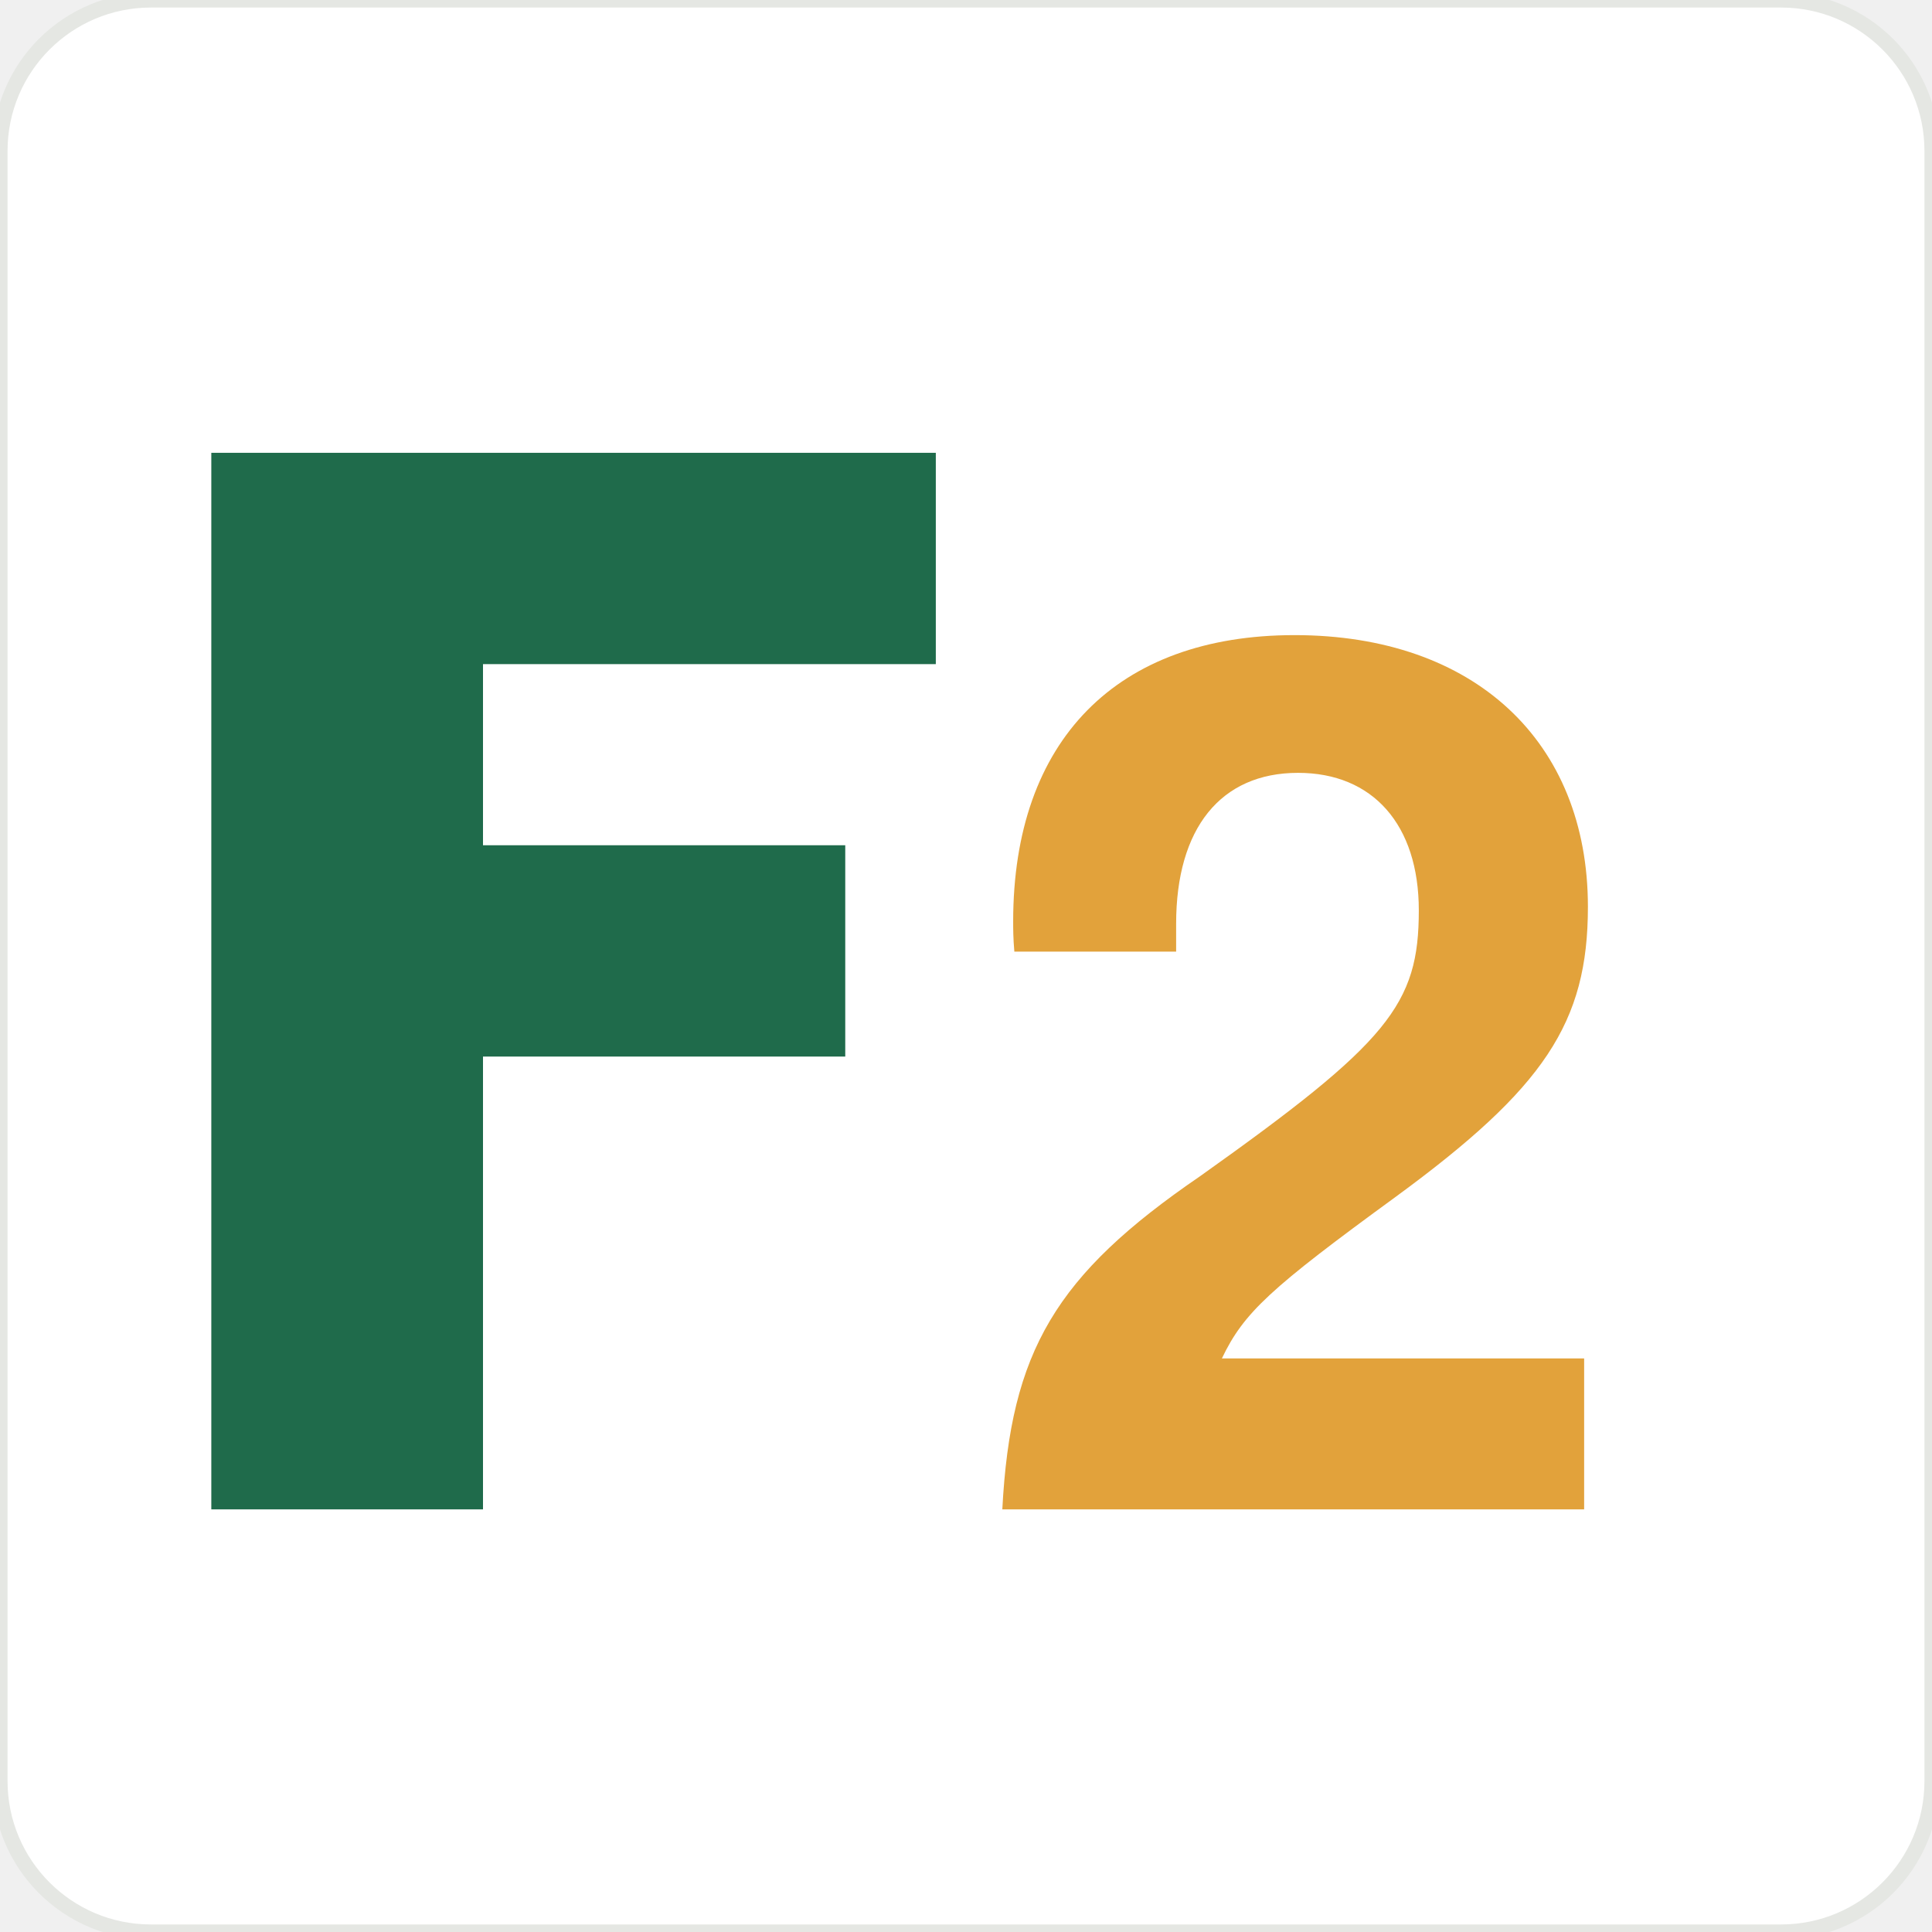
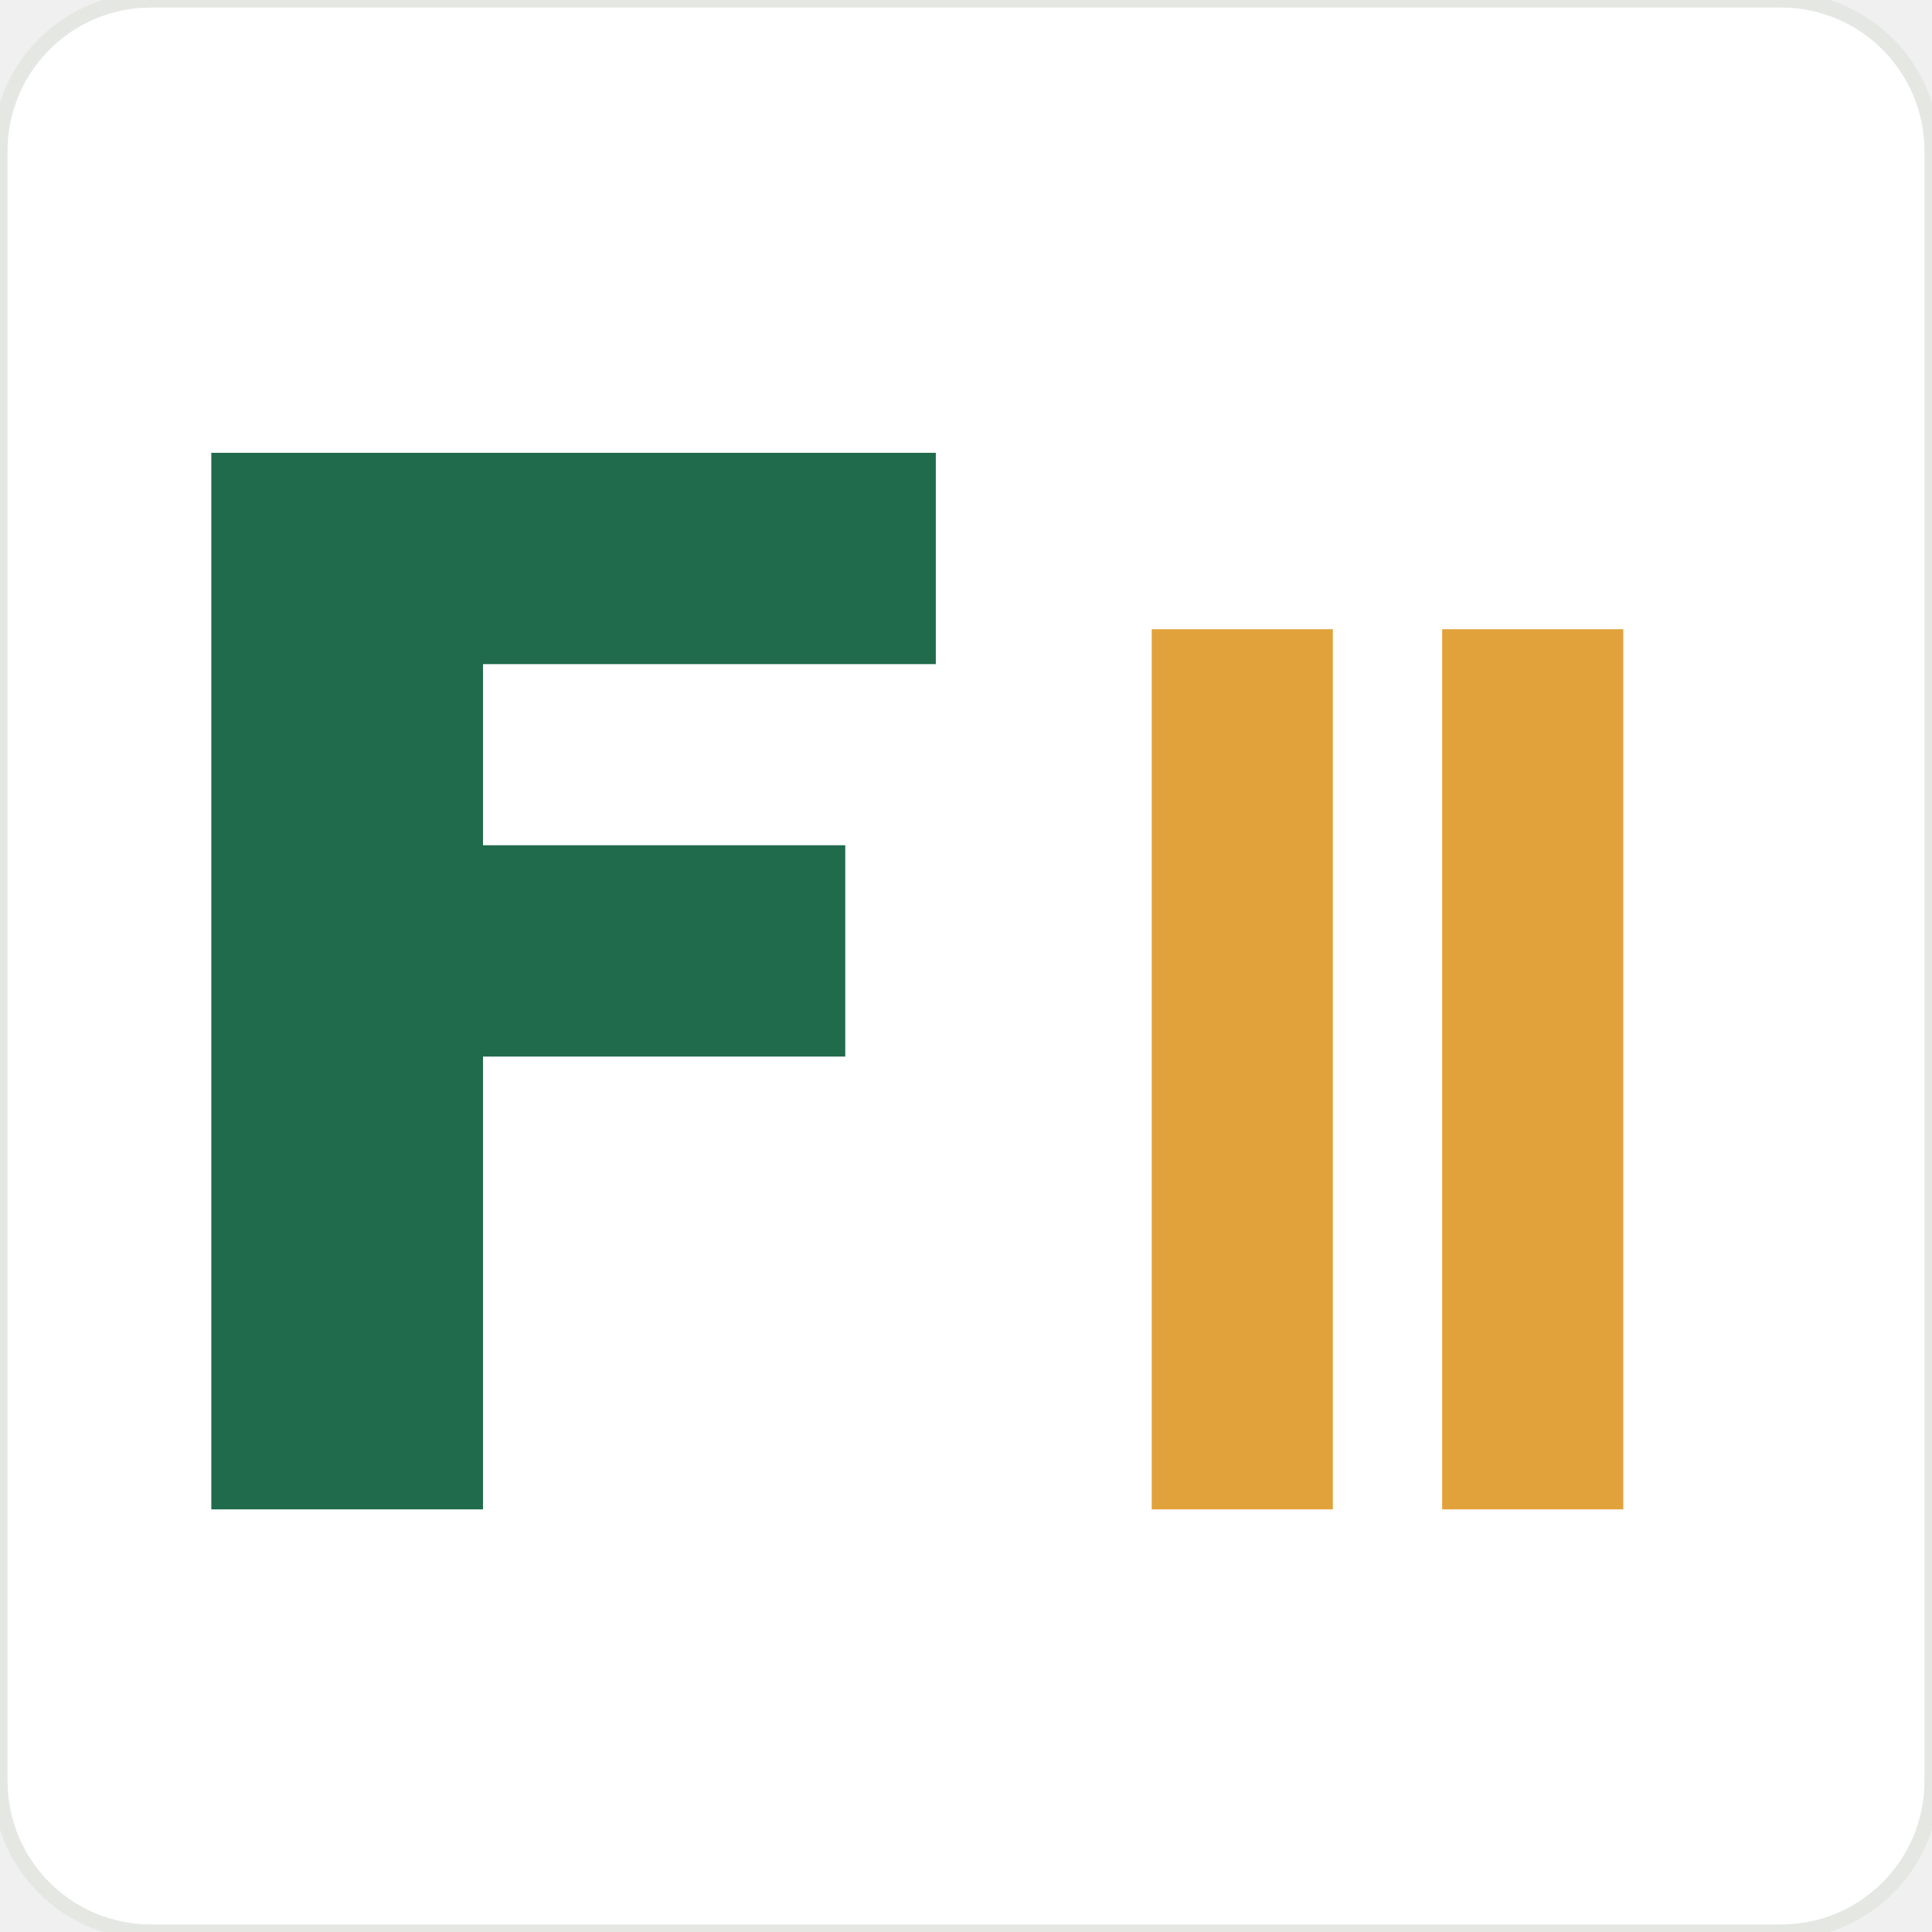
- <svg xmlns="http://www.w3.org/2000/svg" viewBox="0 0 128 128" role="img" aria-label="ETS Forever 2 mark, light bg">
+ <svg xmlns="http://www.w3.org/2000/svg" viewBox="0 0 128 128" role="img" aria-label="ETS Forever II mark, light bg">
  <rect width="128" height="128" rx="10" fill="#FFFFFF" stroke="#E5E7E3" stroke-width="1" />
  <path d="M 14 30 L 14 100 L 32 100 L 32 70 L 56 70 L 56 56 L 32 56 L 32 44 L 62 44 L 62 30 Z" fill="#1F6B4B" />
-   <text x="64" y="100" font-family="'Bricolage Grotesque', 'Helvetica Neue', 'Arial Black', system-ui, sans-serif" font-weight="900" font-size="80" fill="#E2A23B" letter-spacing="-3">2</text>
+   <text x="92" y="100" text-anchor="middle" font-family="'Bricolage Grotesque', 'Helvetica Neue', 'Arial Black', system-ui, sans-serif" font-weight="900" font-size="80" fill="#E2A23B" letter-spacing="-3">II</text>
</svg>
